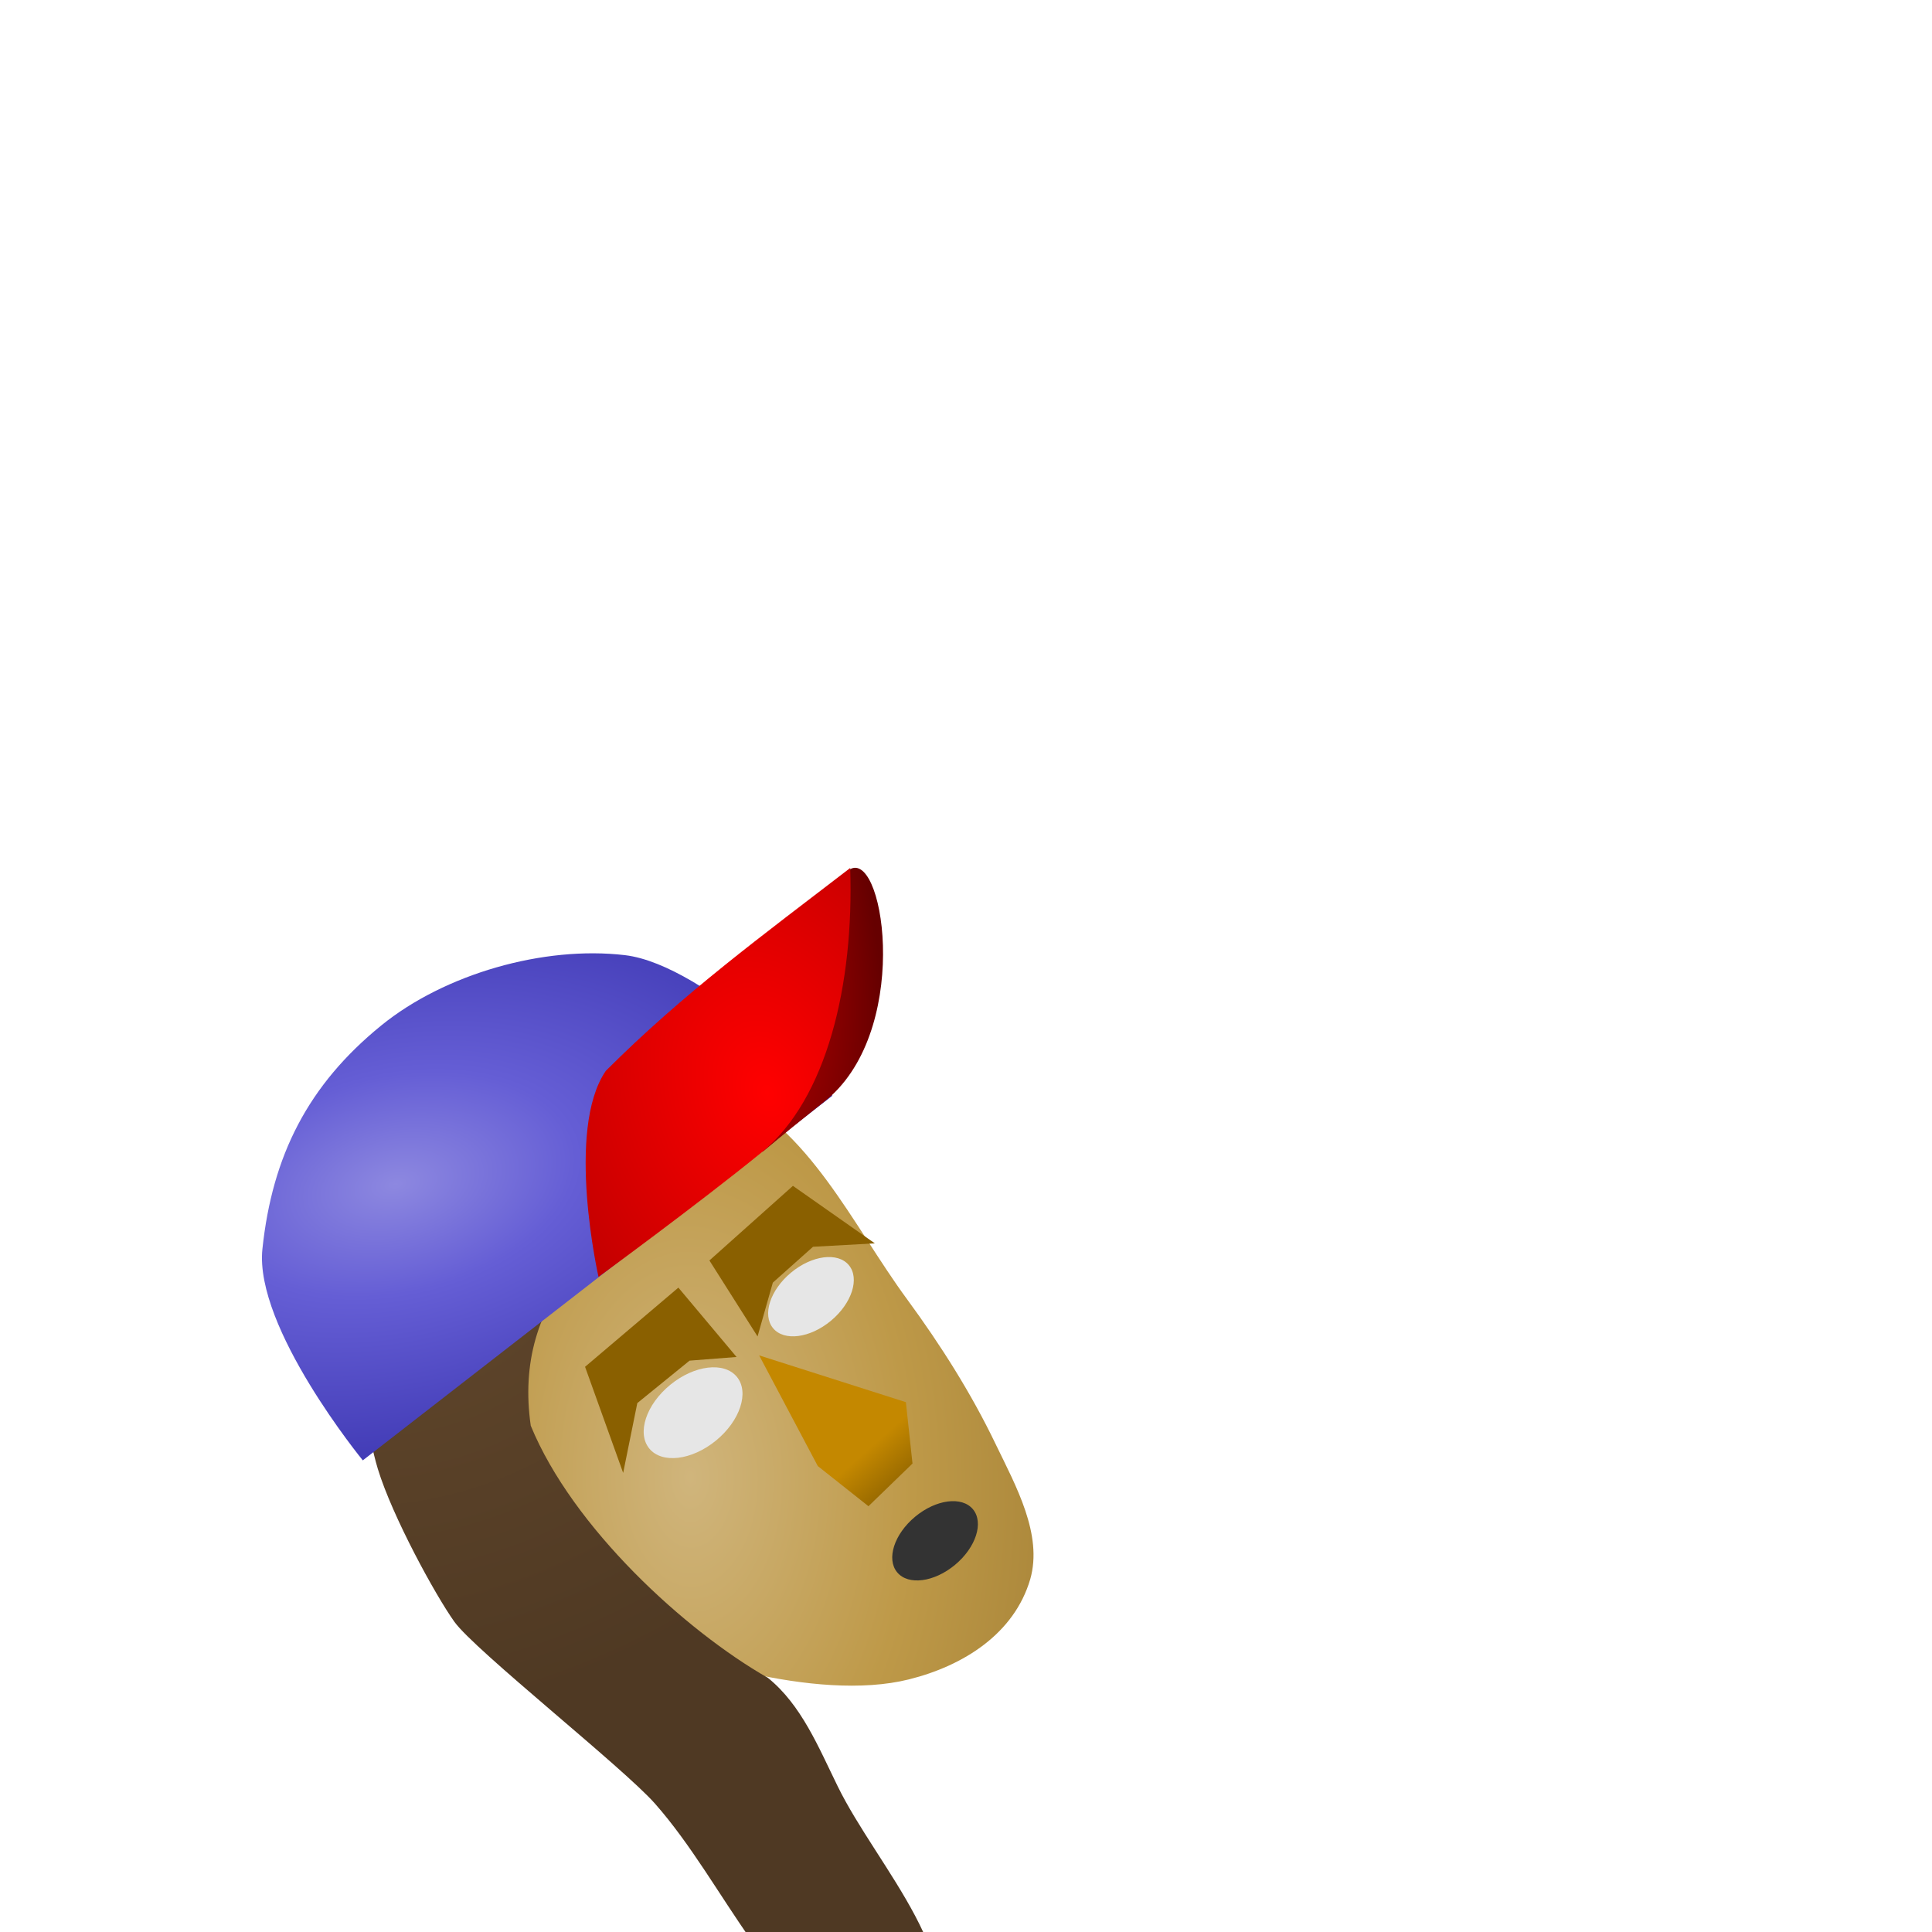
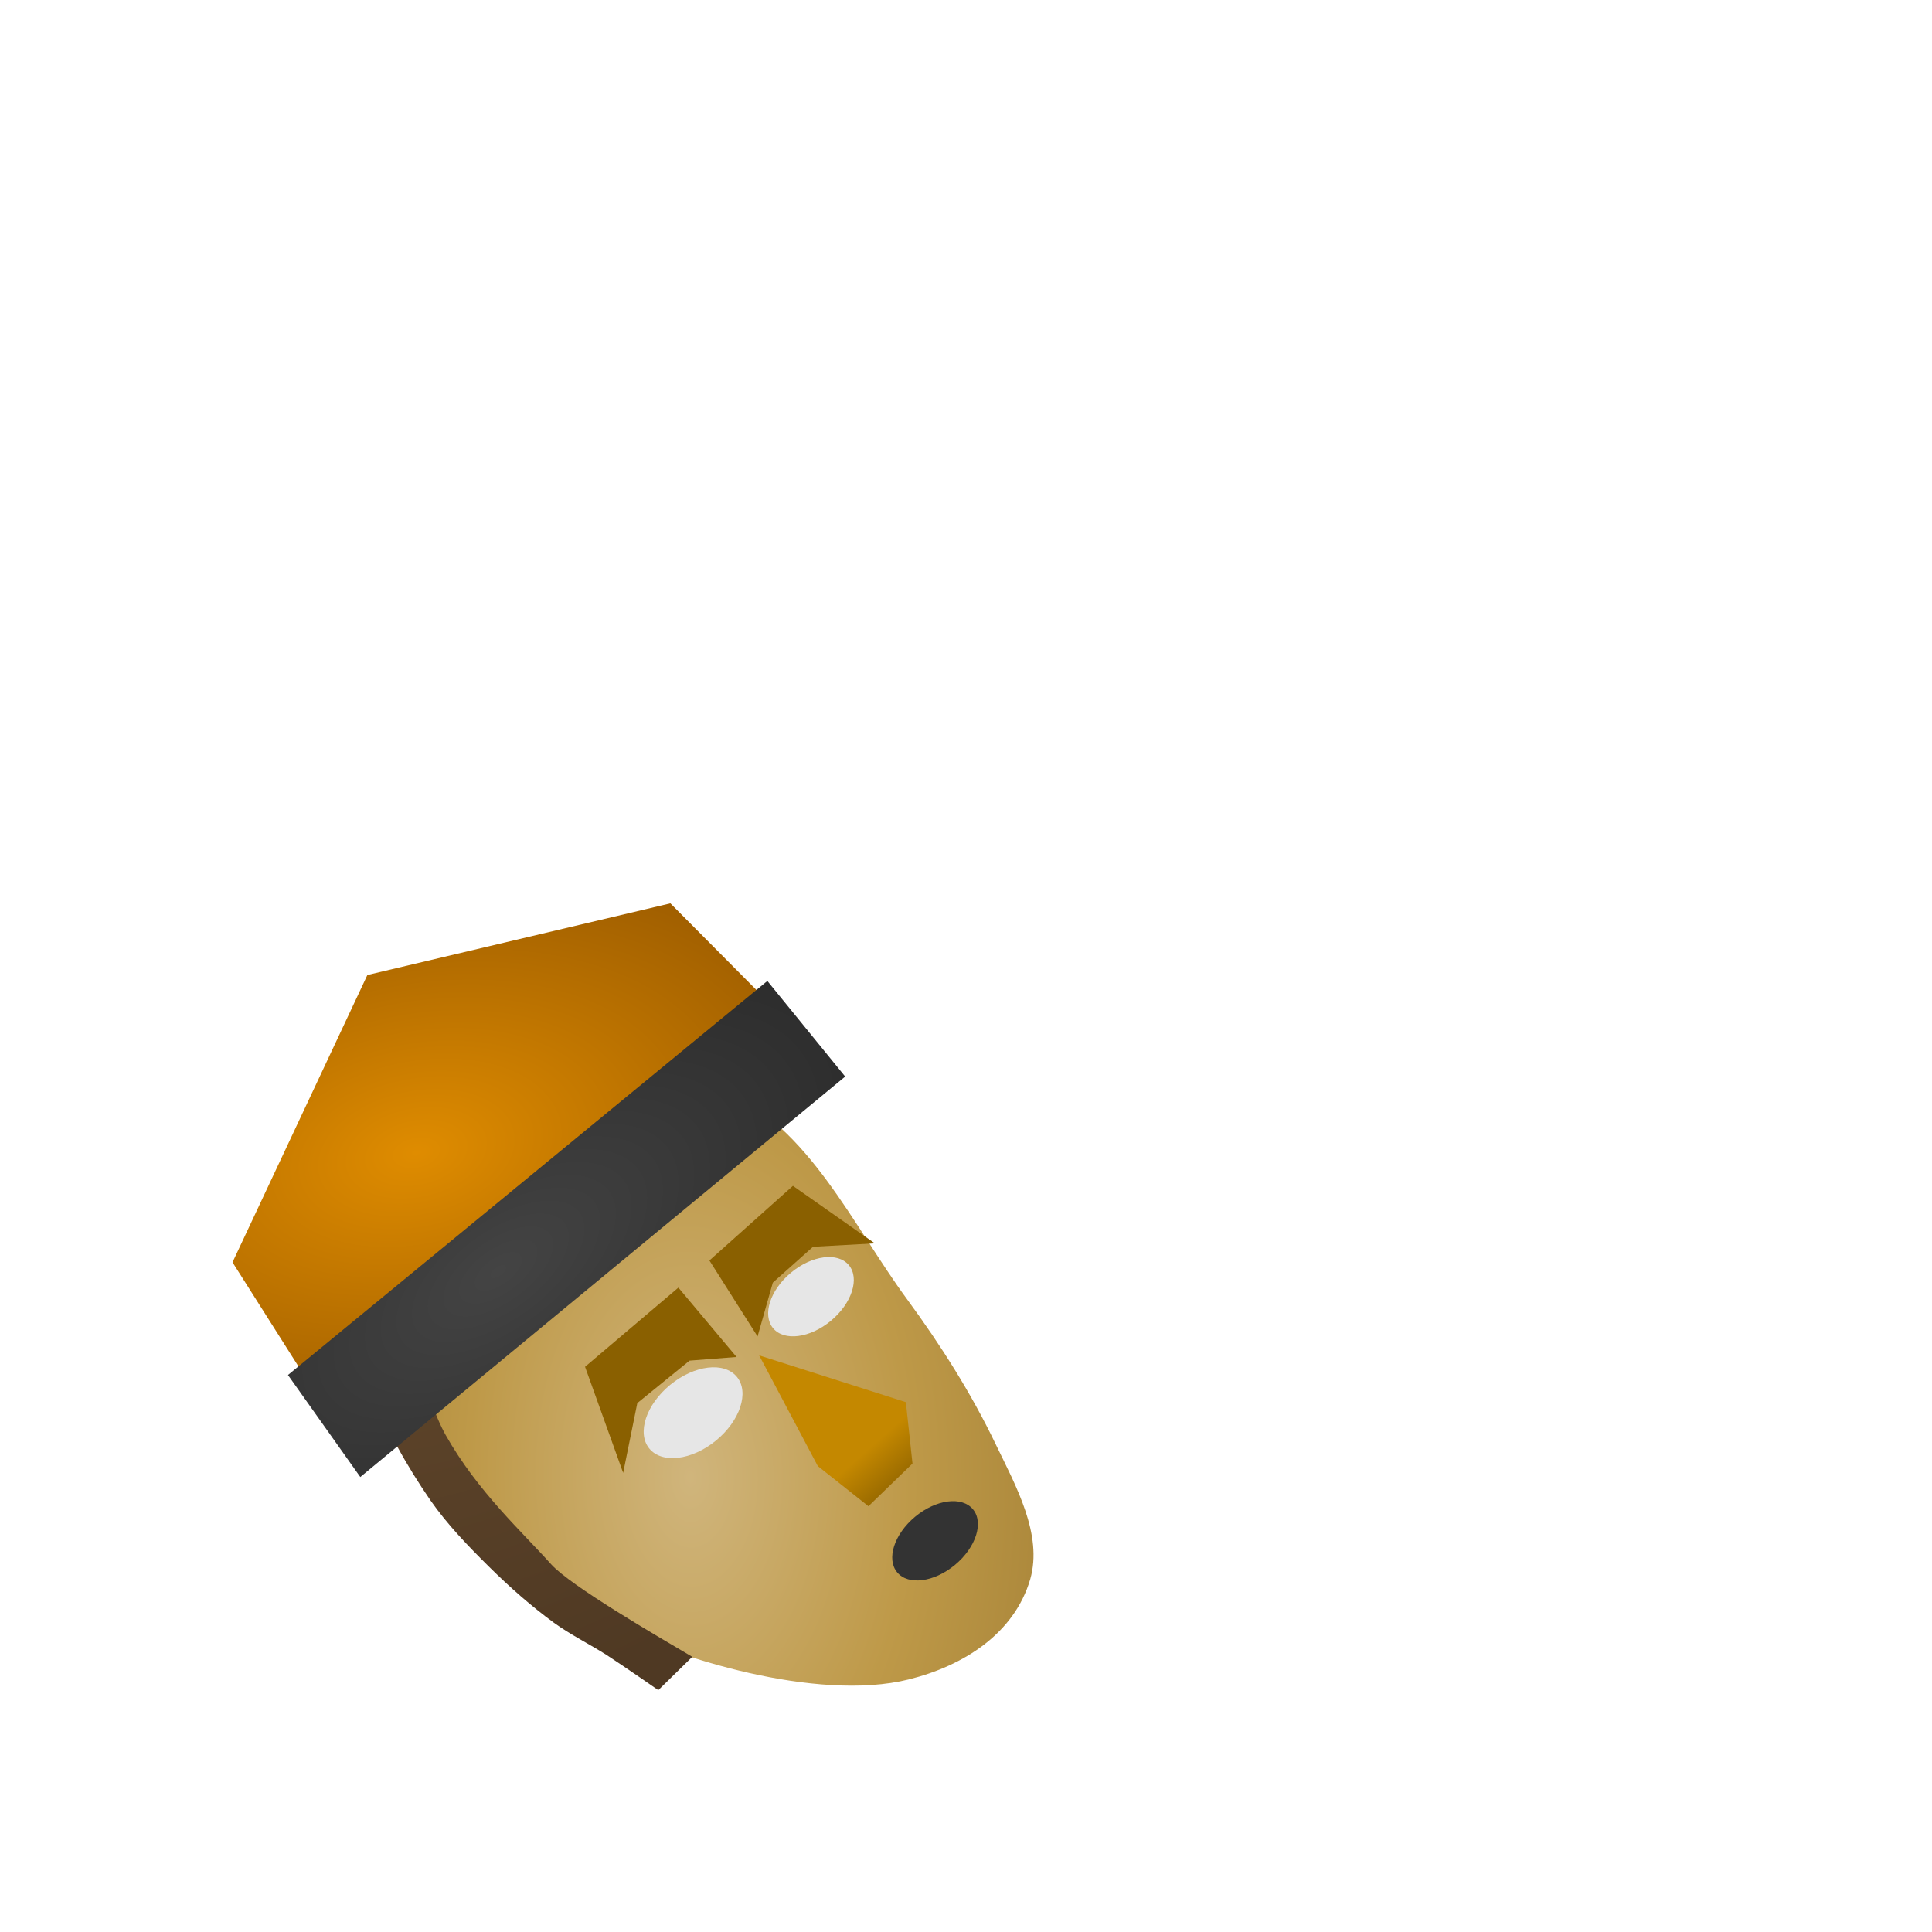
<svg xmlns="http://www.w3.org/2000/svg" xmlns:xlink="http://www.w3.org/1999/xlink" width="32" height="32" viewBox="0 0 8.467 8.467" version="1.1" id="svg5">
  <defs id="defs2">
    <linearGradient id="linearGradient112036">
      <stop style="stop-color:#444444;stop-opacity:1" offset="0" id="stop112032" />
      <stop style="stop-color:#282828;stop-opacity:1" offset="1" id="stop112034" />
    </linearGradient>
    <linearGradient id="linearGradient111232">
      <stop style="stop-color:#df8c00;stop-opacity:1" offset="0" id="stop111228" />
      <stop style="stop-color:#9b5b00;stop-opacity:1" offset="1" id="stop111230" />
    </linearGradient>
    <linearGradient id="linearGradient110480">
      <stop style="stop-color:#787b1d;stop-opacity:1" offset="0" id="stop110476" />
      <stop style="stop-color:#565915;stop-opacity:1" offset="1" id="stop110478" />
    </linearGradient>
    <linearGradient id="linearGradient103888">
      <stop style="stop-color:#60462b;stop-opacity:1" offset="0" id="stop103884" />
      <stop style="stop-color:#4f3923;stop-opacity:1" offset="1" id="stop103886" />
    </linearGradient>
    <linearGradient id="linearGradient83546">
      <stop style="stop-color:#ff0000;stop-opacity:1;" offset="0" id="stop83542" />
      <stop style="stop-color:#660000;stop-opacity:1" offset="1" id="stop83544" />
    </linearGradient>
    <linearGradient id="linearGradient83382">
      <stop style="stop-color:#8d88e0;stop-opacity:1" offset="0" id="stop83376" />
      <stop style="stop-color:#655ed5;stop-opacity:1" offset="0.277" id="stop83378" />
      <stop style="stop-color:#27219e;stop-opacity:1" offset="1" id="stop83380" />
    </linearGradient>
    <linearGradient id="linearGradient63609">
      <stop style="stop-color:#ff0000;stop-opacity:1;" offset="0" id="stop63605" />
      <stop style="stop-color:#b40000;stop-opacity:1" offset="1" id="stop63607" />
    </linearGradient>
    <linearGradient id="linearGradient45772">
      <stop style="stop-color:#865d00;stop-opacity:1" offset="0" id="stop45768" />
      <stop style="stop-color:#c48800;stop-opacity:1" offset="1" id="stop45770" />
    </linearGradient>
    <linearGradient id="linearGradient41586">
      <stop style="stop-color:#d0b57c;stop-opacity:1" offset="0" id="stop41582" />
      <stop style="stop-color:#be9948;stop-opacity:1" offset="0.631" id="stop42972" />
      <stop style="stop-color:#ad893c;stop-opacity:1" offset="1" id="stop41584" />
    </linearGradient>
    <linearGradient id="linearGradient16722">
      <stop style="stop-color:#442905;stop-opacity:1;" offset="0" id="stop16720" />
    </linearGradient>
    <filter style="color-interpolation-filters:sRGB" id="filter968" x="0" y="0" width="1" height="1">
      <feTurbulence id="feTurbulence976" type="turbulence" baseFrequency="1" numOctaves="1" seed="0" in="SourceGraphic" result="result2" />
      <feComposite id="feComposite1078" in="result2" in2="SourceGraphic" result="result3" operator="in" />
      <feComposite in2="SourceGraphic" id="feComposite1010" operator="arithmetic" k1="-0.4" k2="0" in="result3" k3="1" k4="0" result="result4" />
      <feBlend mode="luminosity" in2="SourceGraphic" id="feBlend1012" />
    </filter>
    <radialGradient xlink:href="#linearGradient41586" id="radialGradient41846" cx="2.964" cy="6.467" fx="2.964" fy="6.467" r="1.319" gradientTransform="matrix(1.16724,-0.01808499,0.02929936,1.891036,-0.6236145,-5.704164)" gradientUnits="userSpaceOnUse" />
    <linearGradient xlink:href="#linearGradient45772" id="linearGradient45774" x1="3.958" y1="6.592" x2="3.771" y2="6.381" gradientUnits="userSpaceOnUse" />
    <radialGradient xlink:href="#linearGradient83546" id="radialGradient66818" gradientUnits="userSpaceOnUse" gradientTransform="matrix(0.8671885,-0.122157,0.3739026,1.645666,-0.00150516,-4.935581)" cx="0.954" cy="5.463" fx="0.954" fy="5.463" r="1.059" />
    <radialGradient xlink:href="#linearGradient83382" id="radialGradient83374" gradientUnits="userSpaceOnUse" gradientTransform="matrix(0.311181,1.468337,-2.479144,0.5253988,14.55009,-0.3903929)" cx="1.866" cy="5.405" fx="1.866" fy="5.405" r="1.147" />
    <radialGradient xlink:href="#linearGradient103888" id="radialGradient103890" cx="2.035" cy="5.469" fx="2.035" fy="5.469" r="1.046" gradientTransform="matrix(0.6248121,1.721589,-2.309299,0.8381189,13.17106,-2.485861)" gradientUnits="userSpaceOnUse" />
    <radialGradient xlink:href="#linearGradient63609" id="radialGradient107180" gradientUnits="userSpaceOnUse" gradientTransform="matrix(1.232945,-0.08813307,0.3179891,1.663293,-1.630716,-4.127428)" cx="2.632" cy="5.5" fx="2.632" fy="5.5" r="1.059" />
    <radialGradient xlink:href="#linearGradient110480" id="radialGradient110482" cx="1.812" cy="4.959" fx="1.812" fy="4.959" r="1.357" gradientTransform="matrix(1.742703,-0.9140051,0.4297637,0.8194167,-3.551984,2.58685)" gradientUnits="userSpaceOnUse" />
    <radialGradient xlink:href="#linearGradient111232" id="radialGradient111234" cx="1.824" cy="5.045" fx="1.824" fy="5.045" r="1.337" gradientTransform="matrix(1.495175,-0.3235173,0.1997225,0.9230417,-1.910908,0.9845355)" gradientUnits="userSpaceOnUse" />
    <radialGradient xlink:href="#linearGradient112036" id="radialGradient112038" cx="2.183" cy="5.596" fx="2.183" fy="5.596" r="1.221" gradientTransform="matrix(1.489702,-1.076648,0.5214023,0.7214412,-3.986628,3.885813)" gradientUnits="userSpaceOnUse" />
    <radialGradient xlink:href="#linearGradient103888" id="radialGradient115041" gradientUnits="userSpaceOnUse" gradientTransform="matrix(0.6248121,1.721589,-2.309299,0.8381189,13.17106,-2.485861)" cx="2.035" cy="5.469" fx="2.035" fy="5.469" r="1.046" />
    <radialGradient xlink:href="#linearGradient103888" id="radialGradient15261" gradientUnits="userSpaceOnUse" gradientTransform="matrix(0.6248121,1.721589,-2.309299,0.8381189,13.17106,-2.485861)" cx="2.035" cy="5.469" fx="2.035" fy="5.469" r="1.046" />
    <radialGradient xlink:href="#linearGradient103888" id="radialGradient15269" gradientUnits="userSpaceOnUse" gradientTransform="matrix(0.6248121,1.721589,-2.309299,0.8381189,13.17106,-2.485861)" cx="2.035" cy="5.469" fx="2.035" fy="5.469" r="1.046" />
    <radialGradient xlink:href="#linearGradient103888" id="radialGradient15271" gradientUnits="userSpaceOnUse" gradientTransform="matrix(0.6248121,1.721589,-2.309299,0.8381189,13.17106,-2.485861)" cx="2.035" cy="5.469" fx="2.035" fy="5.469" r="1.046" />
  </defs>
  <g id="layer8" style="display:inline">
    <g id="layer17" style="display:inline">
      <path id="rect39404" style="fill:url(#radialGradient41846);fill-opacity:1;stroke-width:0.132;stroke-linejoin:round" d="M 1.883,6.186 C 1.761,5.894 1.765,5.667 1.894,5.379 2.011,5.12 2.255,4.906 2.518,4.798 2.72,4.715 2.973,4.69 3.173,4.778 3.546,4.94 3.735,5.367 3.976,5.695 4.122,5.894 4.256,6.105 4.363,6.328 4.452,6.512 4.571,6.725 4.515,6.921 4.445,7.159 4.224,7.3 3.983,7.36 3.574,7.462 2.943,7.255 2.736,7.144 2.369,6.948 2.035,6.552 1.883,6.186 Z" />
    </g>
    <g id="g40209" style="display:inline;opacity:1">
      <path id="rect43808" style="fill:url(#linearGradient45774);fill-opacity:1;stroke-width:0.132;stroke-linejoin:round" d="M 3.327,5.94 3.97,6.145 3.999,6.414 3.806,6.601 3.584,6.425 Z" />
      <ellipse style="fill:#e6e6e6;fill-opacity:1;stroke:none;stroke-width:0.115;stroke-linecap:butt;stroke-linejoin:round;stroke-miterlimit:4;stroke-dasharray:none;stroke-dashoffset:0;stroke-opacity:1" id="ellipse43762" cy="6.641" cx="-0.907" rx="0.216" ry="0.137" transform="rotate(-39.79991)" />
      <ellipse style="fill:#e6e6e6;fill-opacity:1;stroke:none;stroke-width:0.132;stroke-linecap:butt;stroke-linejoin:round;stroke-miterlimit:4;stroke-dasharray:none;stroke-dashoffset:0;stroke-opacity:1" id="path43576" cy="6.716" cx="-1.566" rx="0.248" ry="0.158" transform="rotate(-39.25865)" />
      <ellipse style="fill:#333333;fill-opacity:1;stroke:none;stroke-width:0.115;stroke-linecap:butt;stroke-linejoin:round;stroke-miterlimit:4;stroke-dasharray:none;stroke-dashoffset:0;stroke-opacity:1" id="ellipse43766" cy="7.811" cx="-1.174" rx="0.216" ry="0.137" transform="rotate(-39.79991)" />
      <path id="path47643" style="fill:#8a6000;fill-opacity:1;stroke-width:0.15;stroke-linejoin:round" d="M 2.731,6.455 2.564,5.99 2.973,5.643 3.228,5.947 3.022,5.963 2.793,6.149 Z" />
      <path id="path48926" style="fill:#8a6000;fill-opacity:1;stroke-width:0.137;stroke-linejoin:round" d="M 3.834,5.449 3.475,5.197 3.109,5.524 3.32,5.857 3.387,5.621 3.563,5.464 Z" />
    </g>
    <g id="layer1" style="display:inline" />
    <g id="layer14" style="display:inline">
-       <g id="layer15" style="display:inline">
+       <g id="layer15" style="display:none">
        <path id="rect100379" style="fill:url(#radialGradient15269);fill-opacity:1;stroke:none;stroke-width:0.132;stroke-linejoin:round" d="M 2.058,4.759 C 2.204,4.618 2.6,4.303 2.935,4.315 3.118,4.321 3.333,4.387 3.438,4.537 3.528,4.666 3.427,4.881 3.34,4.937 3.039,5.132 2.759,5.256 2.53,5.532 2.354,5.743 2.287,5.976 2.326,6.248 c 0.184,0.448 0.678,0.899 1.039,1.105 0.147,0.118 0.223,0.306 0.306,0.475 0.173,0.355 0.603,0.787 0.389,1.119 -0.045,0.07 -0.171,0.053 -0.248,0.022 C 3.371,8.794 3.184,8.26 2.871,7.905 2.732,7.747 2.08,7.232 1.991,7.107 1.907,6.989 1.72,6.647 1.656,6.438 1.559,6.115 1.575,5.646 1.637,5.426 1.681,5.269 1.972,4.843 2.058,4.759 Z" />
      </g>
      <g id="g112753" style="display:none">
        <path id="path112751" style="fill:url(#radialGradient15271);fill-opacity:1;stroke:none;stroke-width:0.132;stroke-linejoin:round" d="M 2.058,4.759 C 2.204,4.618 2.6,4.303 2.935,4.315 3.118,4.321 3.333,4.387 3.438,4.537 3.528,4.666 3.427,4.881 3.34,4.937 3.039,5.132 2.759,5.256 2.53,5.532 2.354,5.743 2.287,5.976 2.326,6.248 2.376,6.606 2.951,7.045 2.93,7.193 2.914,7.303 2.742,7.41 2.631,7.425 2.423,7.454 2.08,7.232 1.991,7.107 1.907,6.989 1.72,6.647 1.656,6.438 1.559,6.115 1.575,5.646 1.637,5.426 1.681,5.269 1.972,4.843 2.058,4.759 Z" />
      </g>
      <g id="g114125" style="display:none">
        <path id="path114123" style="fill:url(#radialGradient103890);fill-opacity:1;stroke:none;stroke-width:0.132;stroke-linejoin:round" d="M 2.075,5.024 C 2.236,4.863 2.435,4.723 2.654,4.662 c 0.169,-0.047 0.363,-0.056 0.528,0.007 0.103,0.039 0.338,0.151 0.25,0.218 C 3.248,5.025 2.742,5.23 2.53,5.532 2.387,5.735 2.354,6.002 2.326,6.248 2.299,6.487 2.445,6.872 2.362,6.968 2.18,7.18 1.934,6.586 1.822,6.331 1.72,6.098 1.673,5.822 1.728,5.574 1.775,5.363 1.921,5.177 2.075,5.024 Z" />
      </g>
      <g id="g13047" style="display:none">
        <path id="path13045" style="fill:url(#radialGradient15261);fill-opacity:1;stroke:none;stroke-width:0.132;stroke-linejoin:round" d="m 2.362,4.875 c 0.047,-0.082 0.122,-0.127 0.342,-0.188 0.169,-0.047 0.322,-0.068 0.486,-0.005 0.103,0.039 -0.1,0.18 -0.188,0.247 C 2.818,5.066 2.701,5.18 2.489,5.482 2.346,5.685 2.354,6.002 2.326,6.248 2.299,6.487 2.475,6.911 2.362,6.968 2.271,7.014 2.082,6.677 2.02,6.521 1.926,6.285 1.995,5.761 2.09,5.525 2.155,5.361 2.312,4.961 2.362,4.875 Z" />
      </g>
-       <g id="g9227" style="display:none">
+       <g id="g9227" style="display:inline">
        <path id="path9225" style="fill:url(#radialGradient115041);fill-opacity:1;stroke:none;stroke-width:0.132;stroke-linejoin:round" d="m 2.54,4.505 c 0.143,0.044 0.367,0.256 0.367,0.256 l 0.006,0.565 c 0,0 -0.233,-0.236 -0.329,-0.309 C 2.467,4.929 2.26,4.931 2.137,5.045 1.623,5.518 1.876,6.153 1.953,6.289 2.094,6.538 2.289,6.714 2.415,6.855 2.5,6.95 2.883,7.172 3.034,7.261 L 2.885,7.407 c 0,0 -0.151,-0.105 -0.228,-0.155 C 2.581,7.204 2.5,7.164 2.428,7.112 2.327,7.038 2.233,6.955 2.144,6.867 2.052,6.776 1.961,6.682 1.887,6.576 1.783,6.425 1.691,6.262 1.626,6.09 1.561,5.918 1.5,5.737 1.501,5.553 1.502,5.358 1.567,5.165 1.641,4.985 1.683,4.883 1.733,4.779 1.811,4.701 1.898,4.614 2.01,4.545 2.129,4.511 2.261,4.473 2.409,4.465 2.54,4.505 Z" />
      </g>
    </g>
    <g id="layer12" style="display:inline">
-       <g id="layer13" style="display:inline">
+       <g id="layer13" style="display:none">
        <path id="rect60995" style="fill:url(#radialGradient83374);fill-opacity:1;stroke:none;stroke-width:0.144;stroke-linejoin:round;stroke-opacity:1" d="M 1.15,5.474 C 1.193,5.064 1.351,4.754 1.671,4.494 1.949,4.268 2.383,4.144 2.739,4.186 3.099,4.229 3.648,4.802 3.648,4.802 L 1.59,6.4 c 0,0 -0.476,-0.581 -0.44,-0.926 z" />
        <path id="path66736" style="fill:url(#radialGradient66818);fill-opacity:1;stroke:none;stroke-width:0.16;stroke-linejoin:round;stroke-opacity:1" d="M 3.643,4.802 C 3.608,4.834 3.553,4.872 3.348,5.043 3.27,5.107 3.172,4.64 3.22,4.551 3.335,4.341 3.496,3.987 3.717,3.815 3.868,3.698 3.997,4.476 3.643,4.802 Z" />
        <path id="rect62137" style="fill:url(#radialGradient107180);fill-opacity:1;stroke:none;stroke-width:0.16;stroke-linejoin:round;stroke-opacity:1" d="m 2.623,5.596 c 0,0 -0.146,-0.644 0.032,-0.903 C 2.995,4.353 3.341,4.1 3.726,3.804 3.743,4.314 3.624,4.817 3.337,5.051 3.058,5.278 2.623,5.596 2.623,5.596 Z" />
      </g>
      <g id="g61999" style="display:none">
        <path id="path61997" style="fill:url(#radialGradient110482);fill-opacity:1;stroke-width:0.157;stroke-linejoin:round" d="M 1.071,5.427 C 1.117,4.982 1.289,4.646 1.636,4.363 1.938,4.117 2.41,3.983 2.796,4.029 3.187,4.076 3.783,4.697 3.783,4.697 L 1.5,6.531 c 0,0 -0.468,-0.729 -0.429,-1.104 z" />
      </g>
-       <g id="g61615" style="display:none">
+       <g id="g61615" style="display:inline">
        <path id="path61613" style="fill:url(#radialGradient111234);fill-opacity:1;stroke-width:0.145;stroke-linejoin:round" d="M 1.019,5.532 1.61,4.273 2.938,3.959 3.694,4.72 1.58,6.418 Z" />
        <path id="rect111386" style="fill:url(#radialGradient112038);fill-opacity:1;stroke-width:0.457;stroke-linejoin:round" d="M 3.363,4.299 3.704,4.718 1.579,6.473 1.262,6.026 Z" />
      </g>
    </g>
  </g>
</svg>
